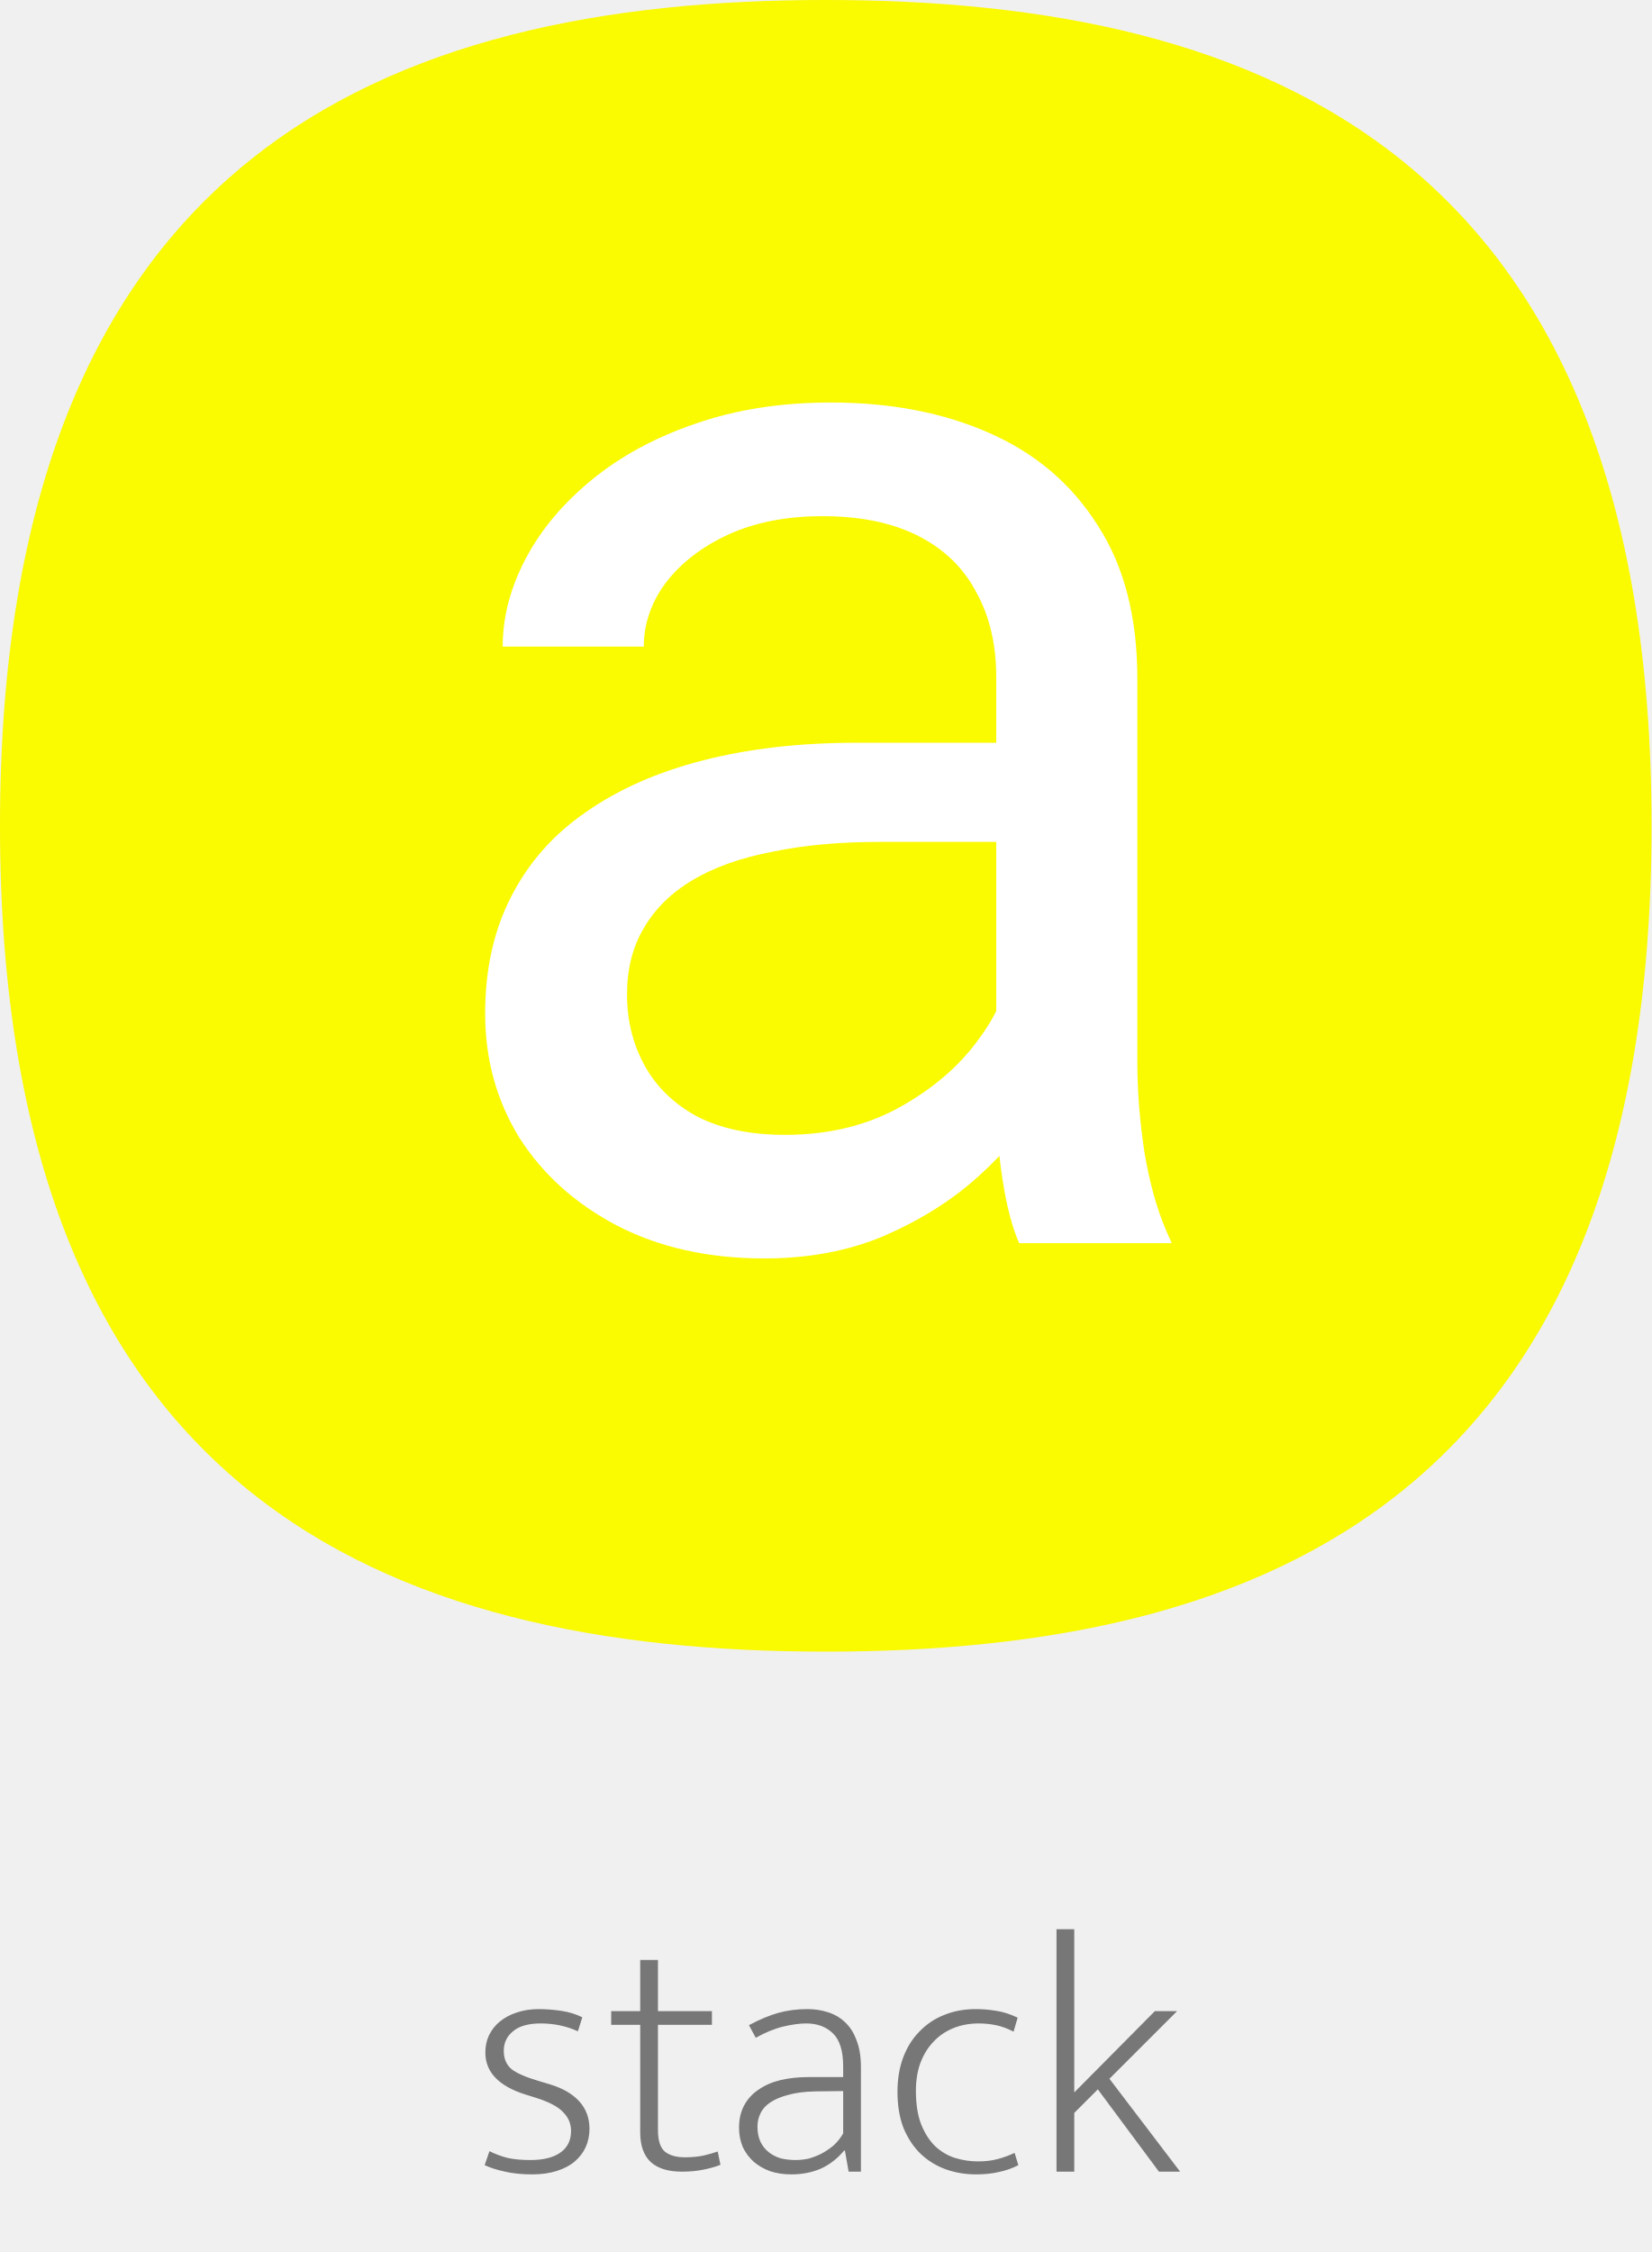
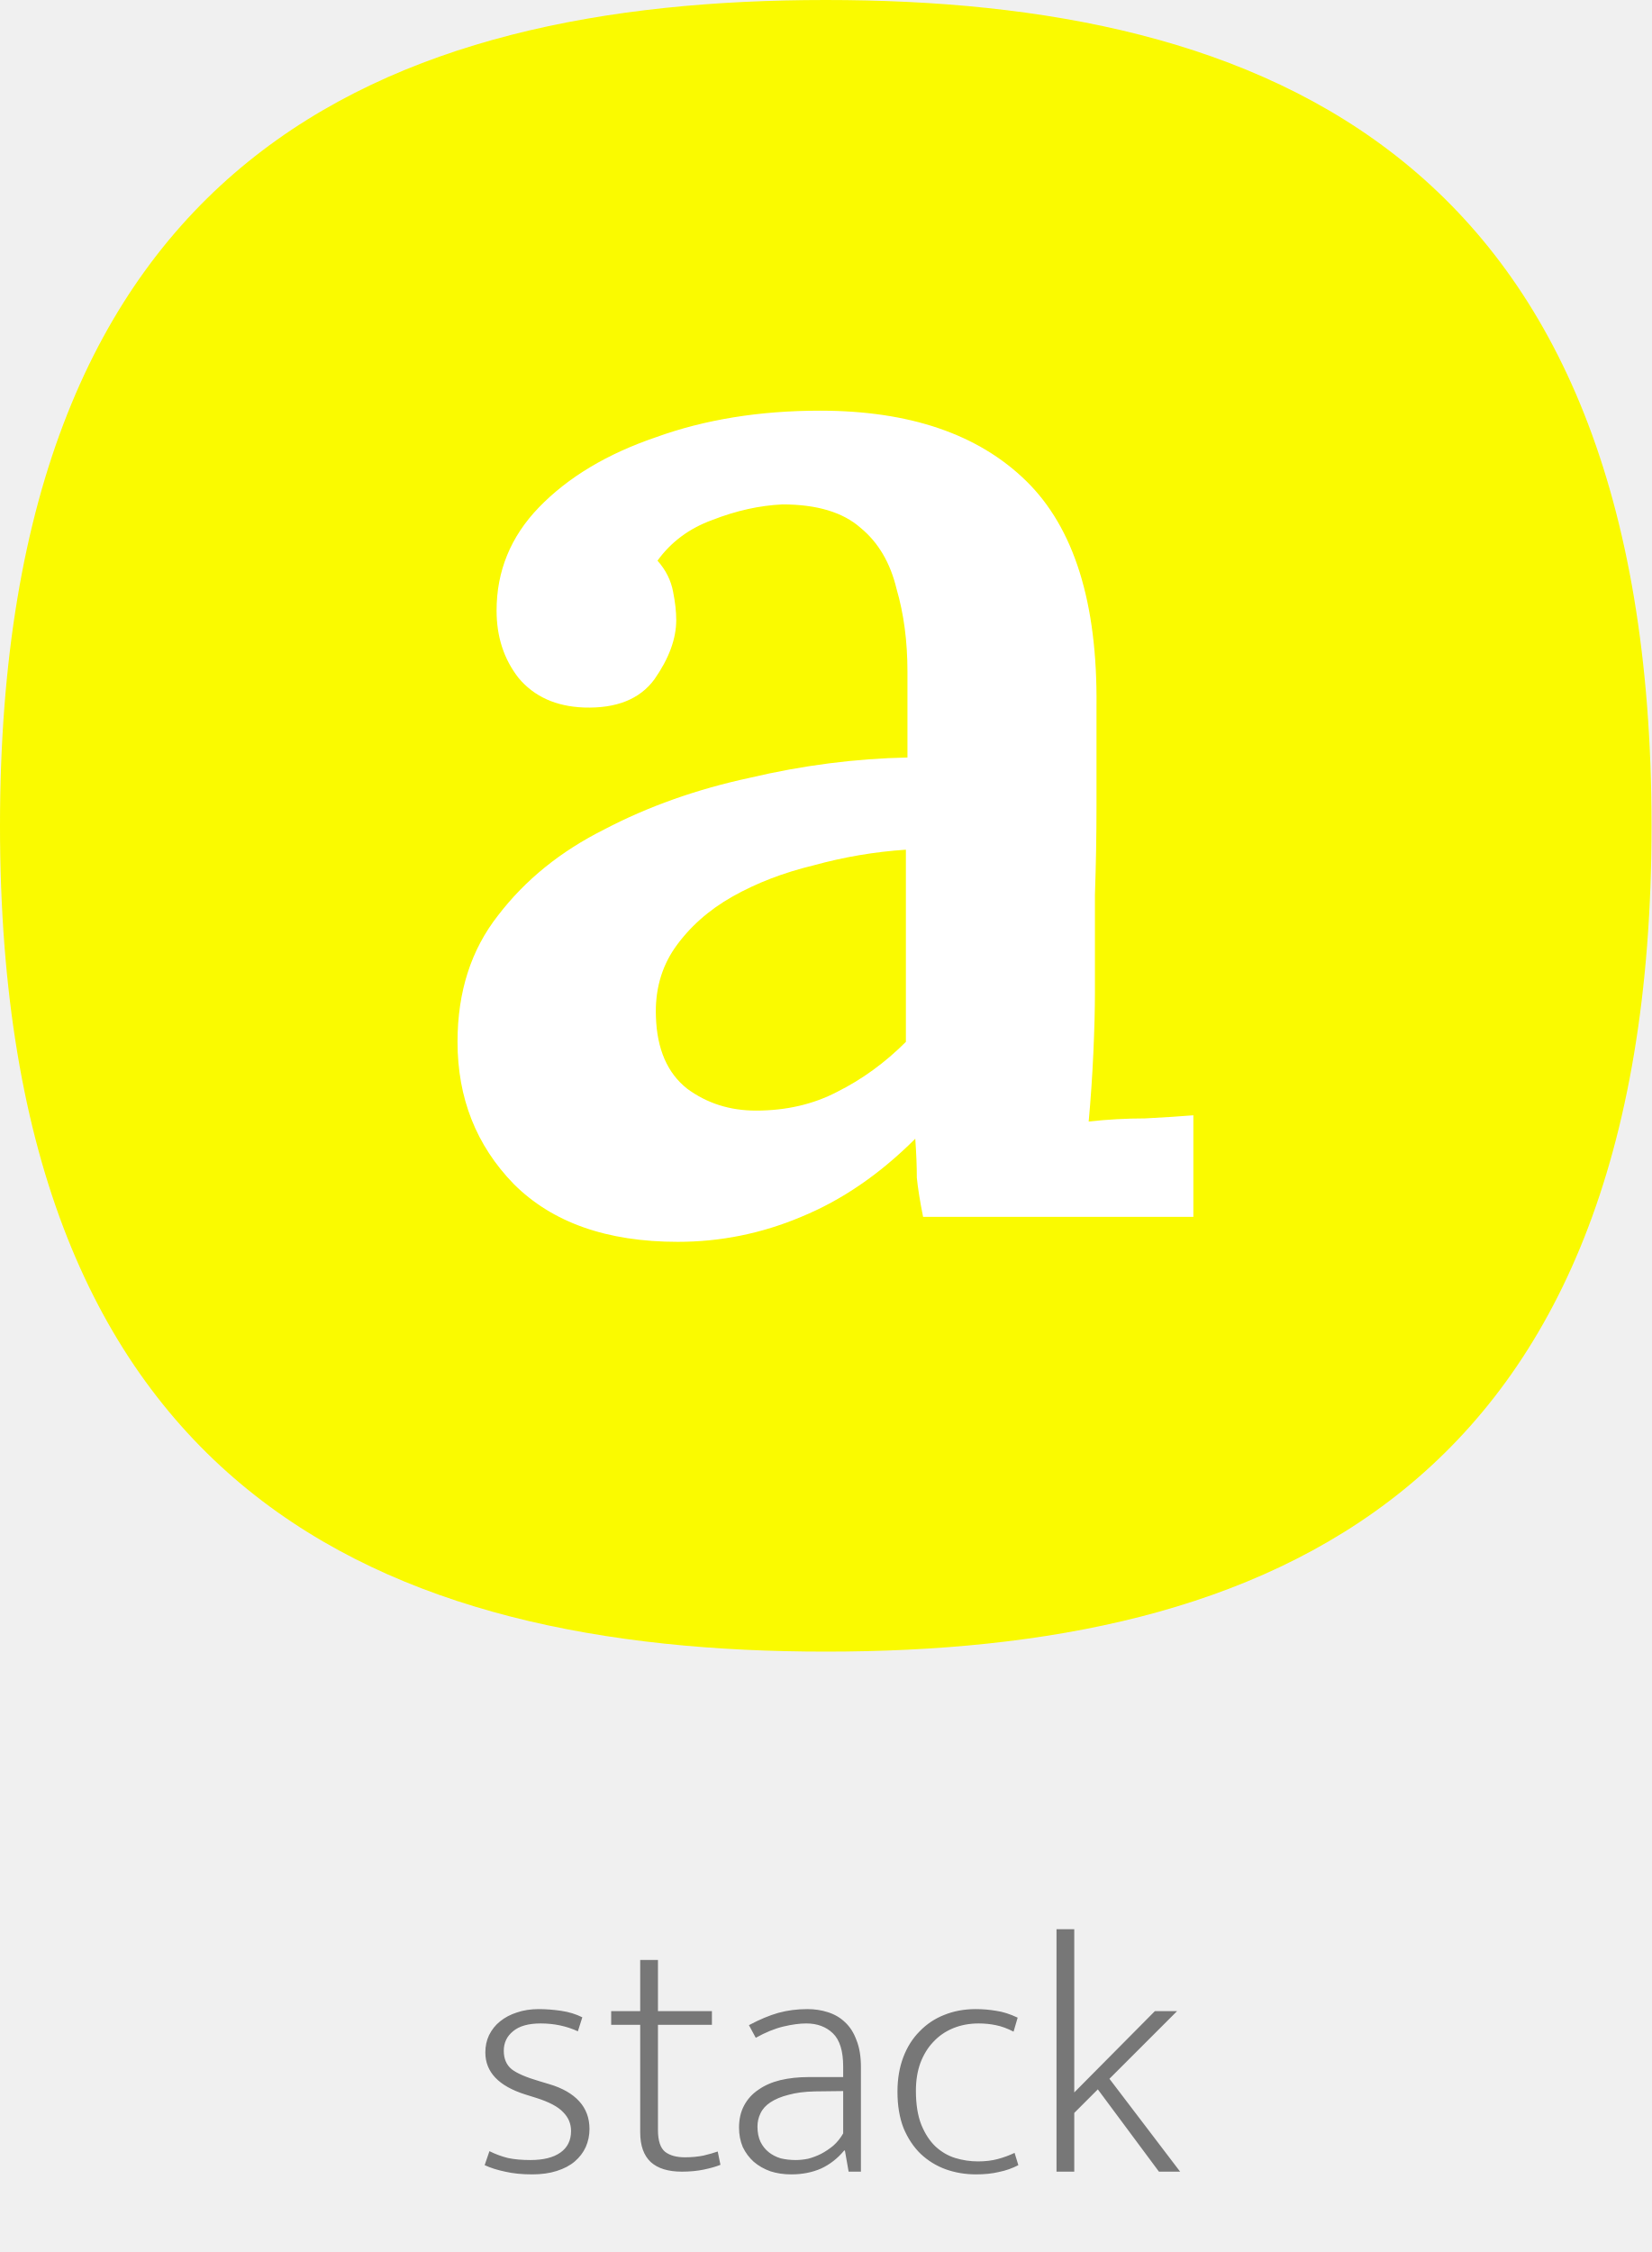
<svg xmlns="http://www.w3.org/2000/svg" height="140" viewBox="0 0 740 1009" fill="none">
  <path d="M258.927 910.117C253.827 907.771 248.268 906.598 242.25 906.598C236.742 906.598 232.611 907.771 229.857 910.117C227.103 912.361 225.726 915.268 225.726 918.838C225.726 922.408 226.899 925.162 229.245 927.1C231.591 928.936 235.722 930.721 241.638 932.455L246.228 933.832C252.042 935.566 256.479 938.116 259.539 941.482C262.599 944.848 264.129 948.979 264.129 953.875C264.129 956.731 263.568 959.434 262.446 961.984C261.324 964.432 259.692 966.574 257.55 968.41C255.408 970.246 252.705 971.674 249.441 972.694C246.279 973.714 242.607 974.224 238.425 974.224C233.835 974.224 229.806 973.816 226.338 973C222.87 972.286 219.81 971.317 217.158 970.093L219.3 963.82C221.952 965.146 224.706 966.166 227.562 966.88C230.418 967.492 233.784 967.798 237.66 967.798C243.474 967.798 247.962 966.676 251.124 964.432C254.286 962.188 255.867 958.975 255.867 954.793C255.867 951.529 254.694 948.724 252.348 946.378C250.104 943.93 246.075 941.788 240.261 939.952L235.365 938.422C223.431 934.648 217.464 928.375 217.464 919.603C217.464 916.747 218.025 914.146 219.147 911.8C220.371 909.352 222.003 907.312 224.043 905.68C226.185 903.946 228.684 902.62 231.54 901.702C234.498 900.682 237.762 900.172 241.332 900.172C244.596 900.172 247.962 900.427 251.43 900.937C254.898 901.447 258.06 902.416 260.916 903.844L258.927 910.117ZM318.984 907.21H294.81V954.334C294.81 959.128 295.881 962.392 298.023 964.126C300.165 965.758 303.123 966.574 306.897 966.574C309.855 966.574 312.609 966.319 315.159 965.809C317.709 965.197 319.851 964.585 321.585 963.973L322.809 969.94C320.769 970.756 318.27 971.47 315.312 972.082C312.354 972.694 309.09 973 305.52 973C299.4 973 294.759 971.572 291.597 968.716C288.435 965.758 286.854 961.321 286.854 955.405V907.21H273.849V901.09H286.854V878.14H294.81V901.09H318.984V907.21ZM335.569 907.363C340.363 904.813 344.749 902.977 348.727 901.855C352.807 900.733 357.142 900.172 361.732 900.172C364.996 900.172 368.056 900.631 370.912 901.549C373.87 902.467 376.42 903.946 378.562 905.986C380.806 908.026 382.54 910.729 383.764 914.095C385.09 917.359 385.753 921.388 385.753 926.182V973H380.245L378.562 963.514H378.256C375.298 967.084 371.83 969.787 367.852 971.623C363.874 973.357 359.437 974.224 354.541 974.224C351.175 974.224 348.064 973.765 345.208 972.847C342.352 971.827 339.853 970.399 337.711 968.563C335.671 966.727 334.039 964.534 332.815 961.984C331.693 959.332 331.132 956.425 331.132 953.263C331.132 949.489 331.897 946.174 333.427 943.318C334.957 940.462 337.099 938.116 339.853 936.28C342.607 934.342 345.871 932.914 349.645 931.996C353.521 931.078 357.805 930.619 362.497 930.619H377.797V925.876C377.797 918.94 376.267 913.993 373.207 911.035C370.147 908.077 366.169 906.598 361.273 906.598C358.315 906.598 354.898 907.057 351.022 907.975C347.146 908.893 343.015 910.576 338.629 913.024L335.569 907.363ZM377.797 936.892L365.098 937.045C360.508 937.147 356.581 937.657 353.317 938.575C350.053 939.391 347.35 940.513 345.208 941.941C343.168 943.267 341.689 944.899 340.771 946.837C339.853 948.673 339.394 950.662 339.394 952.804C339.394 955.456 339.853 957.751 340.771 959.689C341.689 961.525 342.913 963.055 344.443 964.279C345.973 965.503 347.758 966.421 349.798 967.033C351.94 967.543 354.184 967.798 356.53 967.798C358.366 967.798 360.253 967.594 362.191 967.186C364.129 966.676 366.016 965.962 367.852 965.044C369.79 964.024 371.626 962.8 373.36 961.372C375.094 959.842 376.573 958.006 377.797 955.864V936.892ZM438.23 968.41C441.494 968.41 444.452 968.053 447.104 967.339C449.756 966.625 452.255 965.707 454.601 964.585L456.284 970.093C453.53 971.521 450.623 972.541 447.563 973.153C444.605 973.867 441.188 974.224 437.312 974.224C432.518 974.224 427.979 973.459 423.695 971.929C419.513 970.399 415.79 968.104 412.526 965.044C409.364 961.984 406.814 958.159 404.876 953.569C403.04 948.877 402.122 943.42 402.122 937.198C402.122 931.486 402.989 926.335 404.723 921.745C406.457 917.155 408.905 913.279 412.067 910.117C415.229 906.853 418.901 904.405 423.083 902.773C427.367 901.039 432.059 900.172 437.159 900.172C440.321 900.172 443.381 900.427 446.339 900.937C449.297 901.345 452.51 902.365 455.978 903.997L454.142 910.27C451.388 908.842 448.736 907.873 446.186 907.363C443.738 906.853 441.188 906.598 438.536 906.598C434.354 906.598 430.529 907.312 427.061 908.74C423.593 910.168 420.635 912.208 418.187 914.86C415.739 917.41 413.801 920.572 412.373 924.346C411.047 928.018 410.384 932.149 410.384 936.739C410.384 942.859 411.2 947.959 412.832 952.039C414.464 956.017 416.555 959.23 419.105 961.678C421.757 964.126 424.715 965.86 427.979 966.88C431.345 967.9 434.762 968.41 438.23 968.41ZM481.339 946.684V973H473.383V864.37H481.339V937.504L517.447 901.09H527.392L497.098 931.384L528.769 973H519.283L491.896 936.127L481.339 946.684Z" fill="#777777" />
  <path d="M0 370C0 70 173 0 370 0C567 0 740 70 740 370C740 670 567 740 370 740C173 740 0 670 0 370Z" fill="#FAFA00" />
-   <path d="M446.379 493.768V303.387C446.379 288.803 443.417 276.157 437.492 265.447C431.796 254.51 423.137 246.079 411.516 240.154C399.895 234.23 385.539 231.268 368.449 231.268C352.499 231.268 338.485 234.002 326.408 239.471C314.559 244.939 305.217 252.117 298.381 261.004C291.773 269.891 288.469 279.461 288.469 289.715H225.236C225.236 276.499 228.654 263.396 235.49 250.408C242.326 237.42 252.124 225.685 264.885 215.203C277.873 204.493 293.368 196.062 311.369 189.91C329.598 183.53 349.878 180.34 372.209 180.34C399.097 180.34 422.795 184.897 443.303 194.012C464.038 203.126 480.217 216.912 491.838 235.369C503.687 253.598 509.611 276.499 509.611 304.07V476.336C509.611 488.641 510.637 501.743 512.688 515.643C514.966 529.542 518.27 541.505 522.6 551.531L525 557H456.633C453.443 549.708 450.936 540.024 449.113 527.947C447.29 515.643 446.379 504.249 446.379 493.768ZM457.316 332.781L458 377.215H394.084C376.083 377.215 360.018 378.696 345.891 381.658C331.763 384.393 319.914 388.608 310.344 394.305C300.773 400.001 293.482 407.179 288.469 415.838C283.456 424.269 280.949 434.181 280.949 445.574C280.949 457.195 283.57 467.791 288.811 477.361C294.051 486.932 301.913 494.565 312.395 500.262C323.104 505.73 336.206 508.465 351.701 508.465C371.07 508.465 388.16 504.363 402.971 496.16C417.782 487.957 429.517 477.931 438.176 466.082C447.062 454.233 451.848 442.726 452.531 431.561L479.533 461.98C477.938 471.551 473.609 482.146 466.545 493.768C459.481 505.389 450.025 516.554 438.176 527.264C426.555 537.745 412.655 546.518 396.477 553.582C380.526 560.418 362.525 563.836 342.473 563.836C317.408 563.836 295.419 558.937 276.506 549.139C257.821 539.34 243.238 526.238 232.756 509.832C222.502 493.198 217.375 474.627 217.375 454.119C217.375 434.295 221.249 416.863 228.996 401.824C236.743 386.557 247.909 373.911 262.492 363.885C277.076 353.631 294.621 345.883 315.129 340.643C335.637 335.402 358.537 332.781 383.83 332.781H457.316Z" fill="white" />
+   <path d="M413.6 545.2C412.2 538.2 411.267 532.367 410.8 527.7C410.8 522.567 410.567 516.733 410.1 510.2C394.233 526.067 377.2 537.733 359 545.2C341.267 552.667 322.833 556.4 303.7 556.4C271.967 556.4 247.467 547.767 230.2 530.5C213.4 513.233 205 492 205 466.8C205 444.4 211.067 425.5 223.2 410.1C235.333 394.233 251.2 381.4 270.8 371.6C290.4 361.333 312.1 353.633 335.9 348.5C359.7 342.9 383.267 339.867 406.6 339.4V300.9C406.6 287.367 404.967 275 401.7 263.8C398.9 252.133 393.533 243.033 385.6 236.5C377.667 229.5 366 226 350.6 226C340.333 226.467 329.833 228.8 319.1 233C308.833 236.733 300.667 242.8 294.6 251.2C298.333 255.4 300.667 260.067 301.6 265.2C302.533 269.867 303 274.067 303 277.8C303 286.2 299.733 295.067 293.2 304.4C286.667 313.267 276.167 317.467 261.7 317C249.1 316.533 239.3 312.1 232.3 303.7C225.767 295.3 222.5 285.267 222.5 273.6C222.5 255.867 228.8 240.467 241.4 227.4C254.467 213.867 271.967 203.367 293.9 195.9C315.833 187.967 340.333 184 367.4 184C407.533 184 438.333 194.5 459.8 215.5C481.267 236.5 491.767 270.1 491.3 316.3C491.3 332.633 491.3 347.567 491.3 361.1C491.3 374.167 491.067 387.467 490.6 401C490.6 414.067 490.6 428.767 490.6 445.1C490.6 452.1 490.367 460.967 489.9 471.7C489.433 481.967 488.733 492.233 487.8 502.5C496.2 501.567 504.6 501.1 513 501.1C521.867 500.633 529.1 500.167 534.7 499.7V545.2H413.6ZM405.9 380.7C391.9 381.633 378.133 383.967 364.6 387.7C351.067 390.967 338.933 395.633 328.2 401.7C317.467 407.767 308.833 415.467 302.3 424.8C296.233 433.667 293.433 443.933 293.9 455.6C294.367 470.067 299.033 480.8 307.9 487.8C316.767 494.333 327.033 497.6 338.7 497.6C352.233 497.6 364.367 494.8 375.1 489.2C386.3 483.6 396.567 476.133 405.9 466.8C405.9 462.133 405.9 457.233 405.9 452.1C405.9 446.967 405.9 441.833 405.9 436.7C405.9 430.167 405.9 422 405.9 412.2C405.9 402.4 405.9 391.9 405.9 380.7Z" fill="white" />
</svg>
